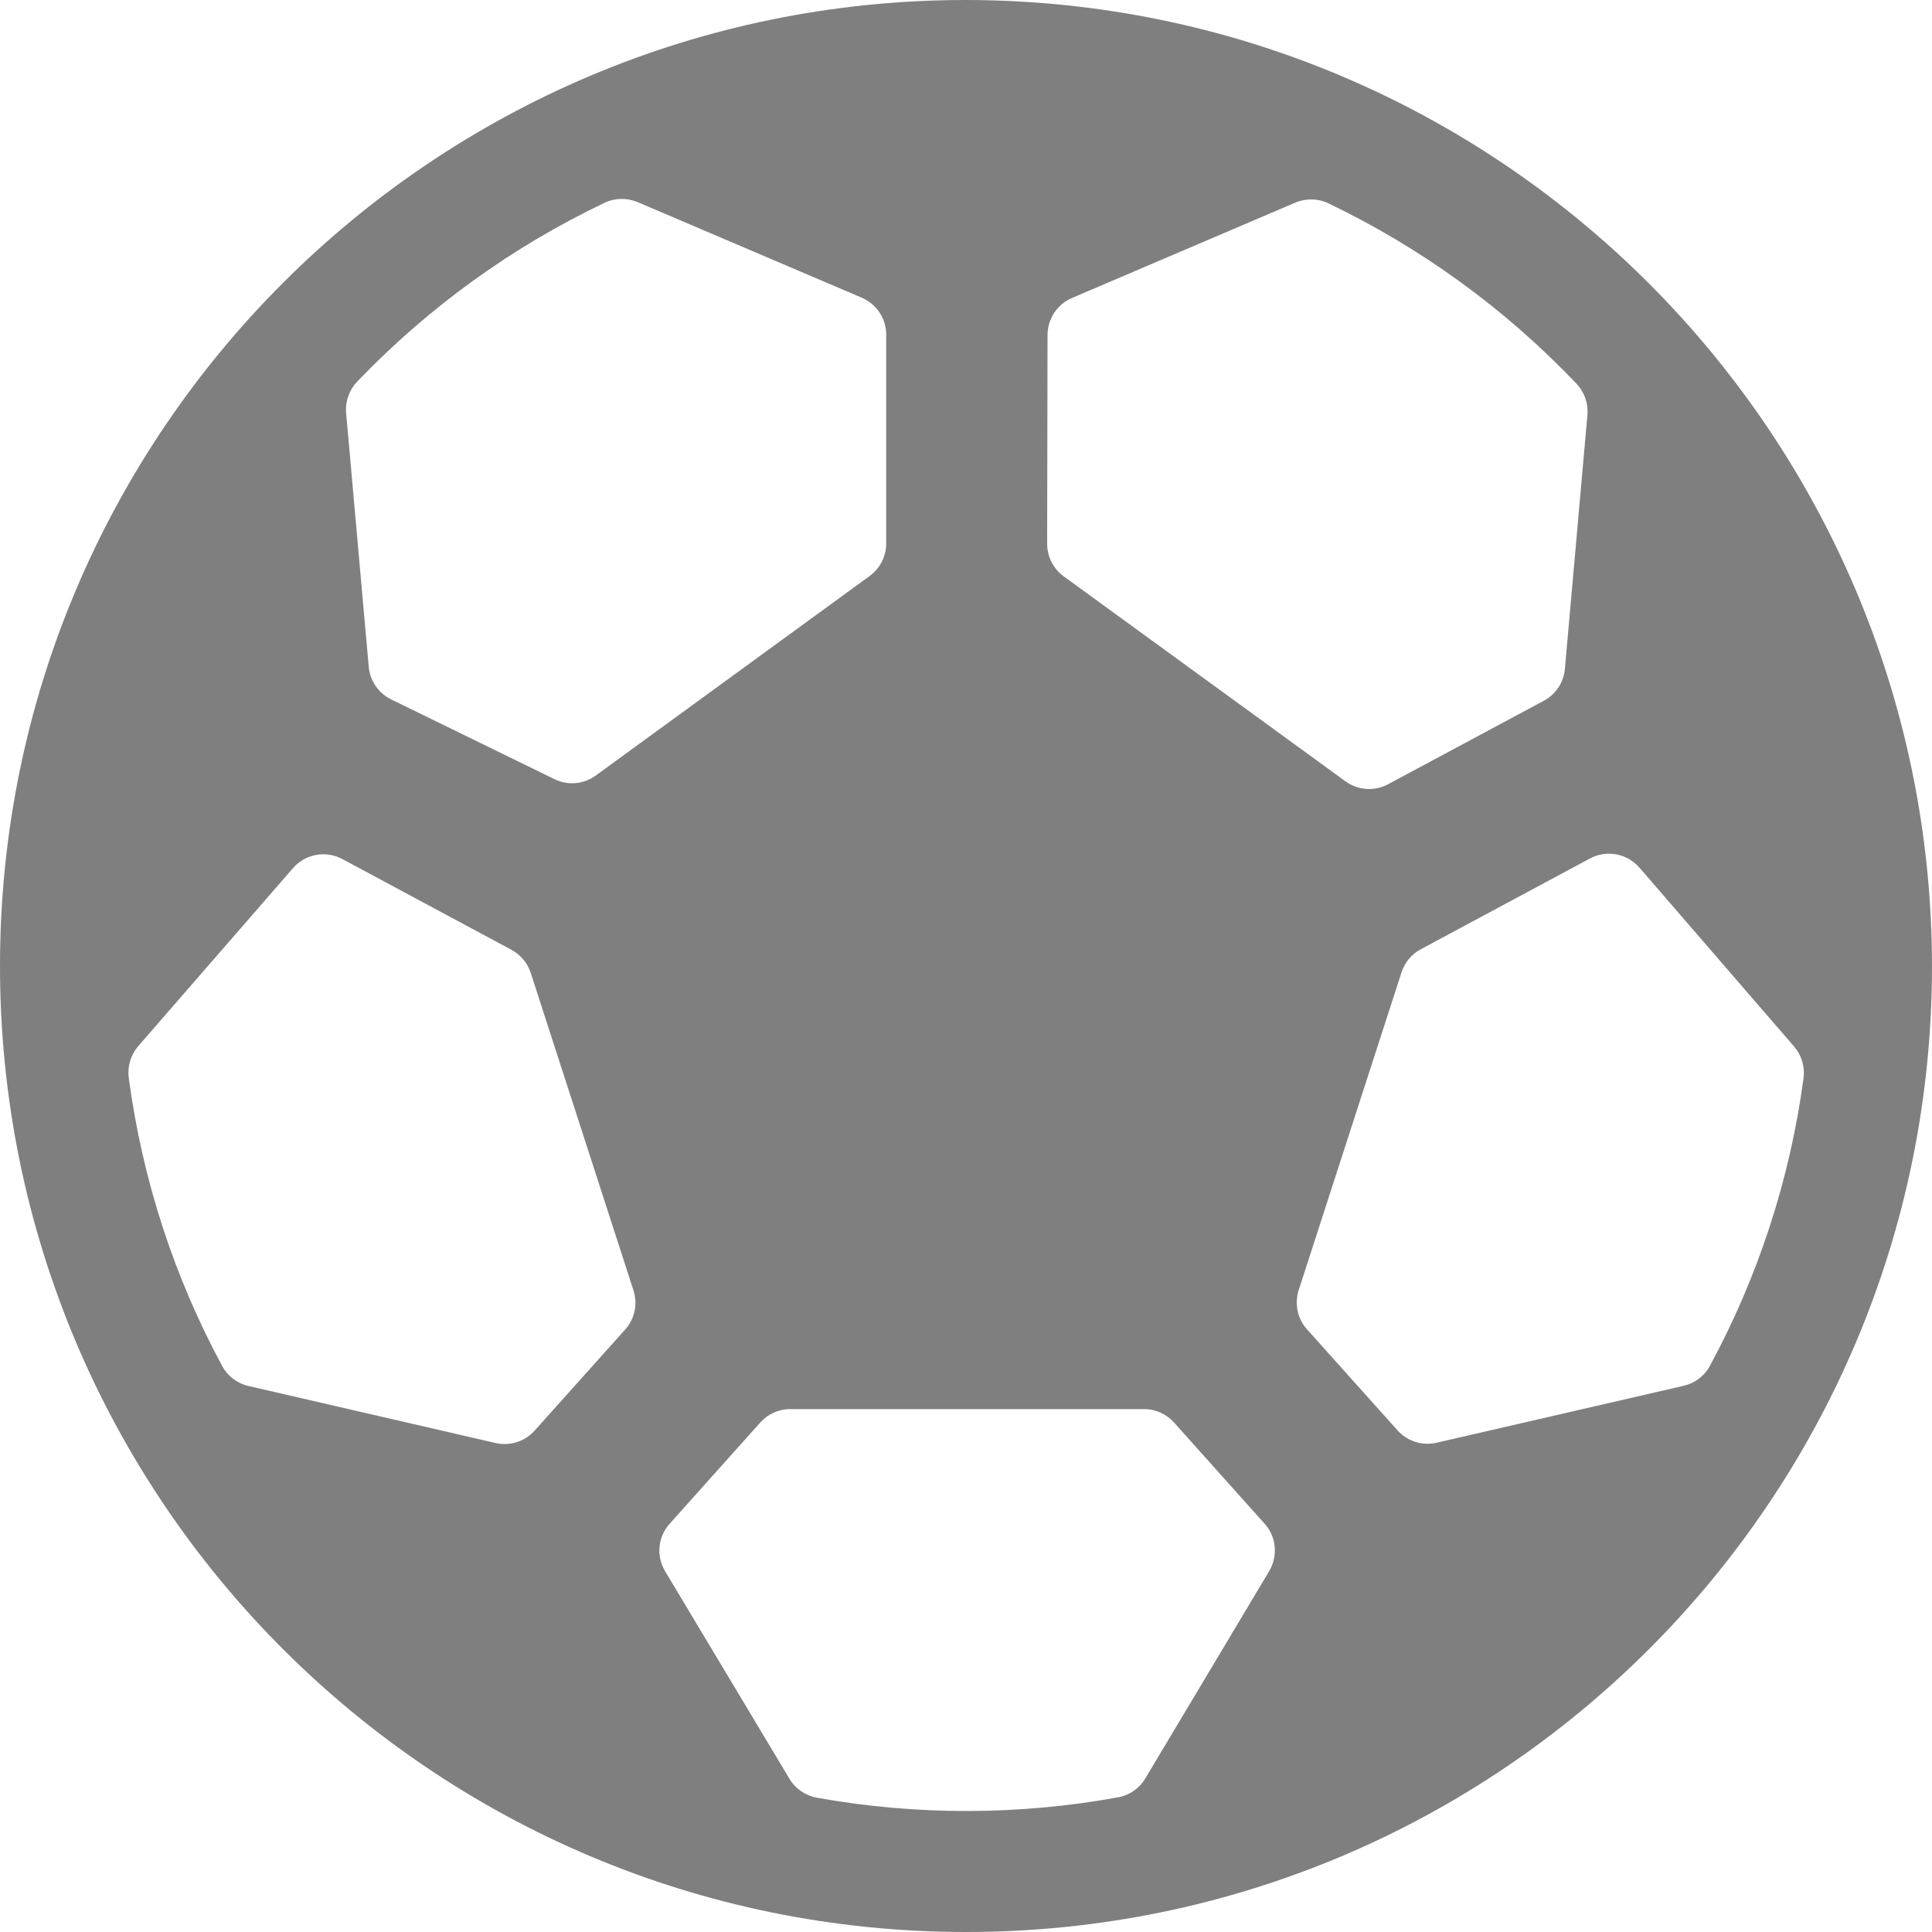
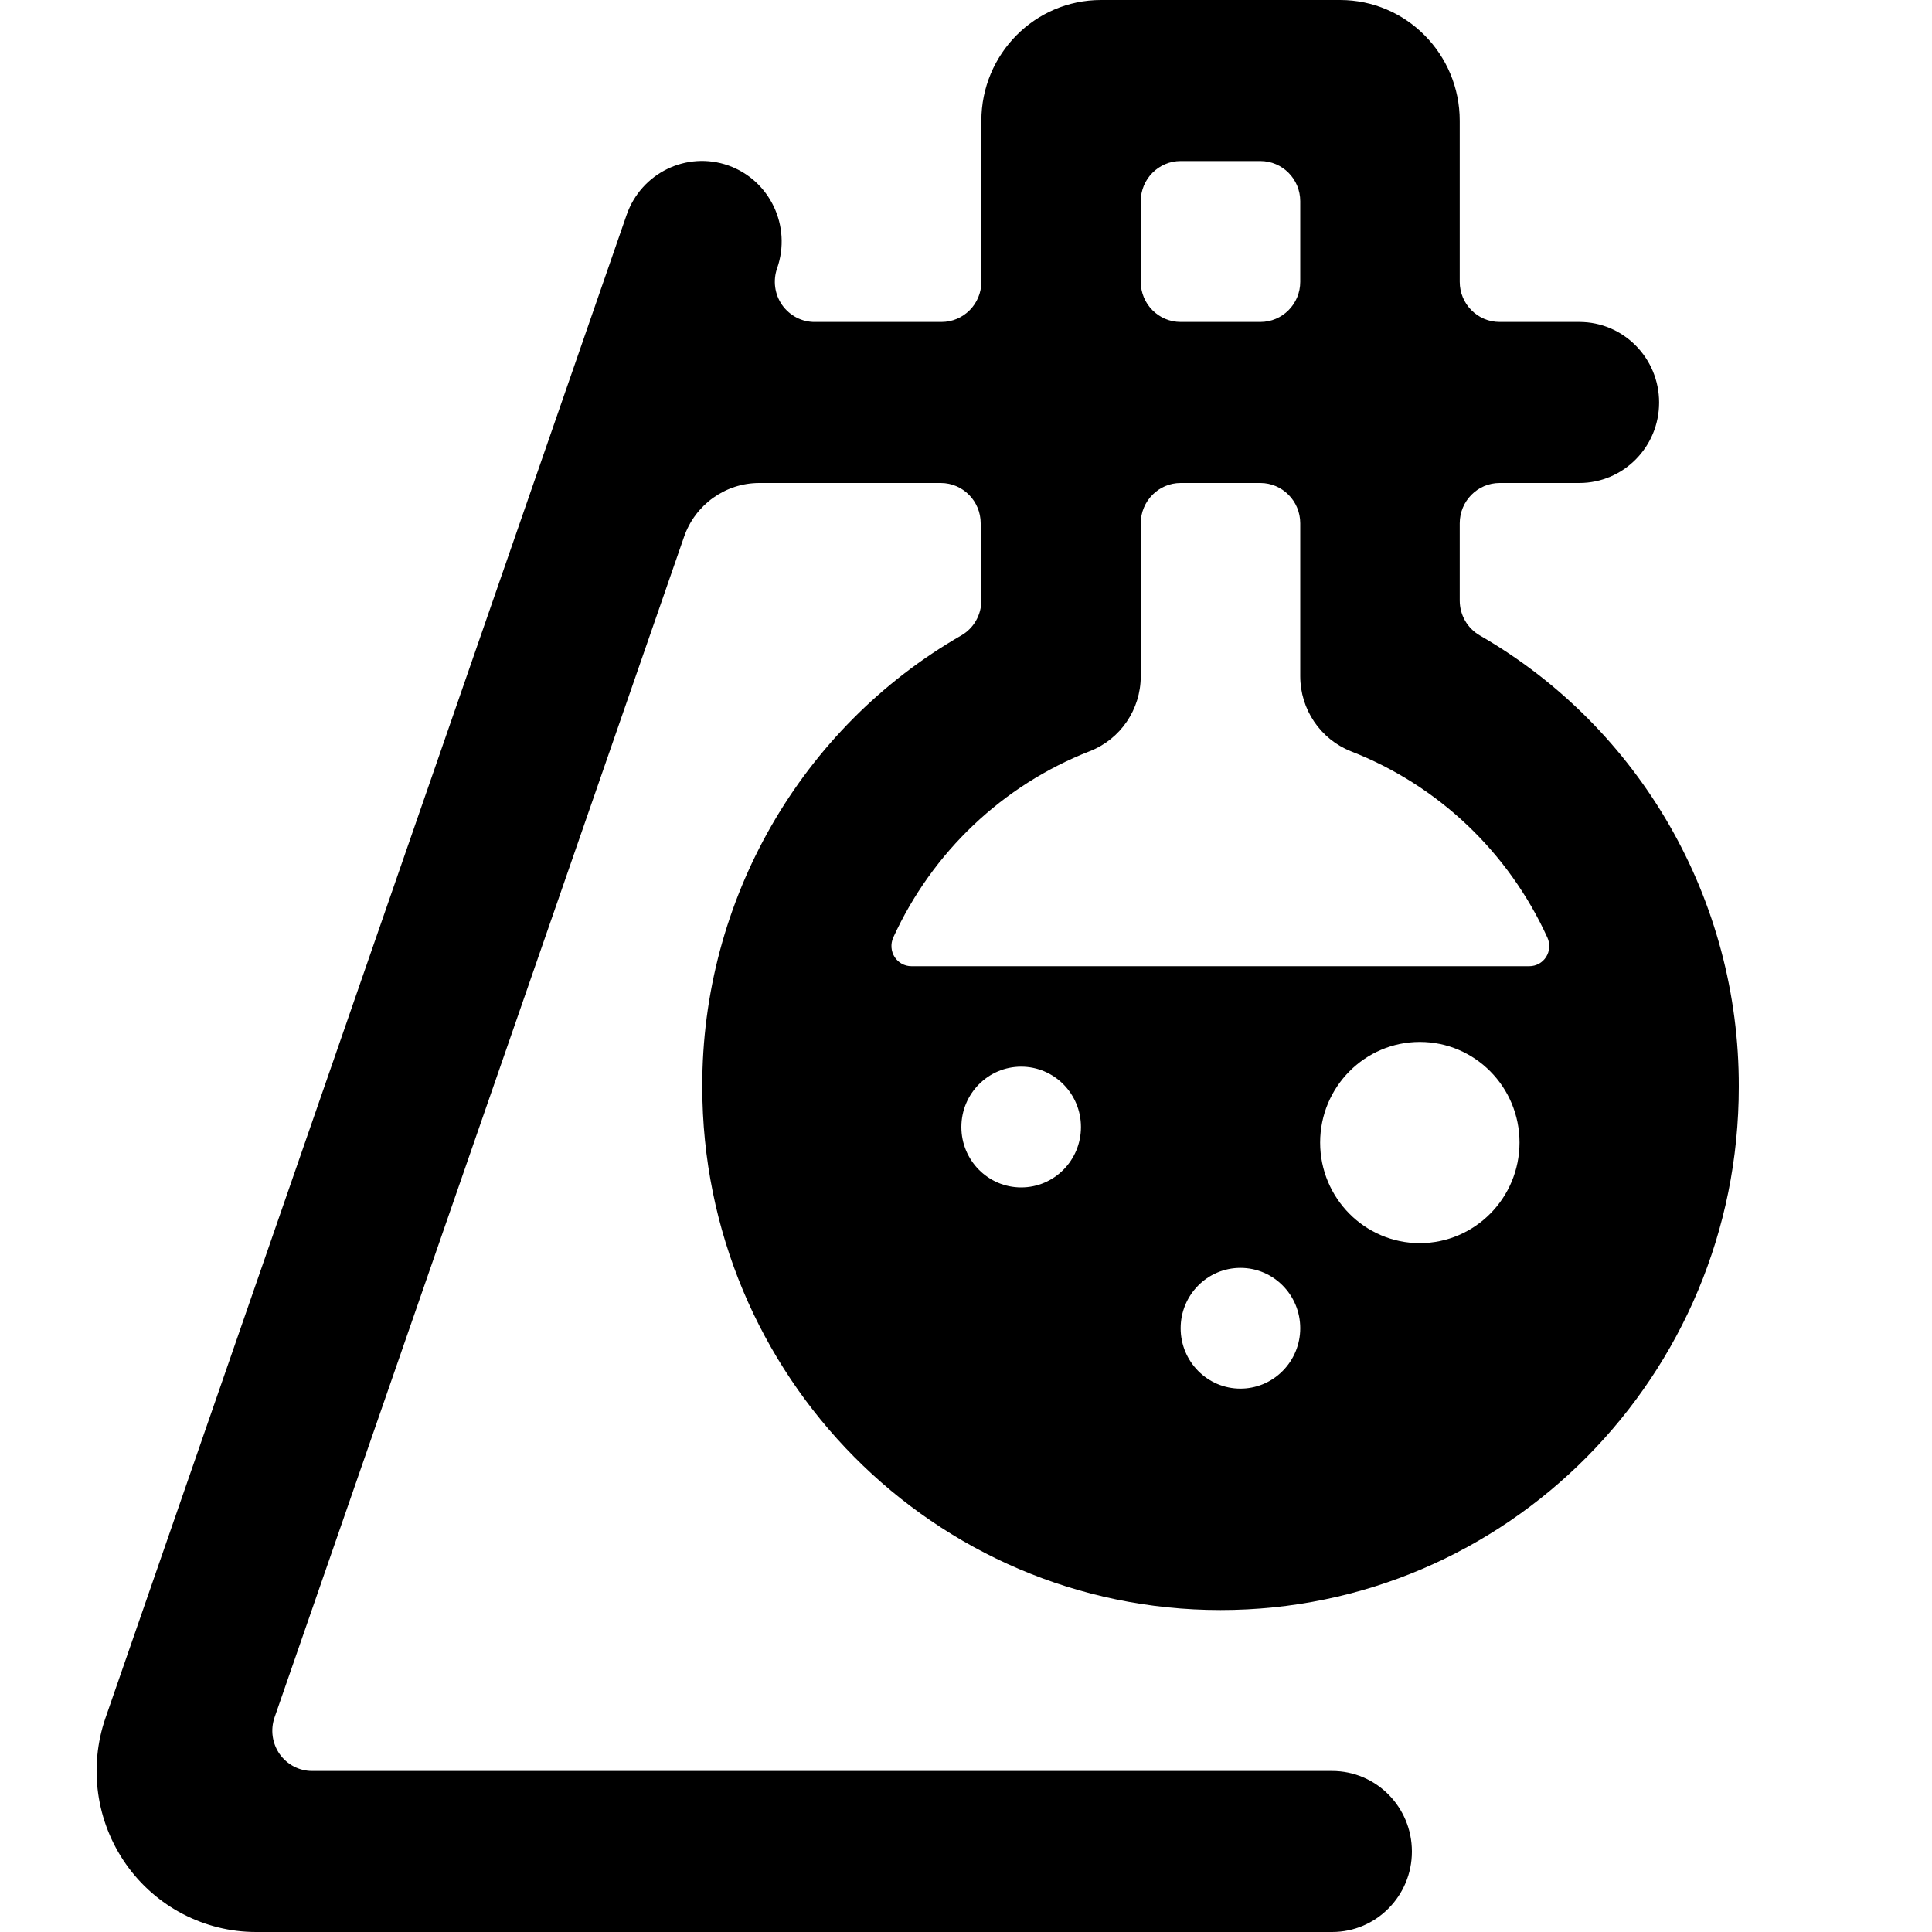
<svg xmlns="http://www.w3.org/2000/svg" width="20" height="20" viewBox="0 0 20 20" fill="none">
-   <g id="Icons / Navigation / Home" opacity="0.5">
-     <g id="Group">
-       <g id="Bold">
-         <path id="Shape" fill-rule="evenodd" clip-rule="evenodd" d="M0 10C0 4.477 4.477 0 10 0C15.52 0.006 19.994 4.48 20 10C20 15.523 15.523 20 10 20C4.477 20 0 15.523 0 10ZM11.094 3.086C10.942 3.152 10.844 3.303 10.844 3.469L10.84 5.628C10.84 5.762 10.903 5.887 11.011 5.966L13.928 8.088C14.057 8.182 14.229 8.194 14.37 8.118L15.982 7.254C16.106 7.187 16.189 7.062 16.2 6.921L16.433 4.294C16.443 4.175 16.401 4.057 16.318 3.97C15.583 3.198 14.713 2.566 13.752 2.105C13.644 2.053 13.518 2.051 13.408 2.098L11.094 3.086ZM3.699 3.949C4.433 3.183 5.299 2.557 6.257 2.1C6.365 2.048 6.49 2.046 6.6 2.092L8.924 3.083C9.076 3.15 9.175 3.3 9.174 3.467V5.629C9.173 5.761 9.109 5.885 9.002 5.963L6.169 8.027C6.044 8.119 5.879 8.134 5.74 8.066L4.049 7.24C3.918 7.176 3.83 7.048 3.817 6.902L3.583 4.274C3.573 4.154 3.615 4.036 3.699 3.949ZM5.534 14.81L6.473 13.762C6.571 13.652 6.603 13.499 6.558 13.359L5.494 10.071C5.461 9.969 5.389 9.883 5.294 9.832L3.544 8.893C3.373 8.801 3.16 8.84 3.033 8.987L1.428 10.833C1.352 10.923 1.318 11.041 1.333 11.158C1.472 12.202 1.799 13.213 2.3 14.141C2.357 14.246 2.457 14.322 2.573 14.348L5.13 14.938C5.278 14.972 5.433 14.923 5.534 14.81ZM13.14 16.262L11.857 18.409C11.796 18.513 11.693 18.584 11.574 18.606C10.544 18.793 9.488 18.795 8.457 18.61C8.338 18.589 8.234 18.517 8.172 18.413L6.885 16.265C6.791 16.108 6.81 15.909 6.933 15.773L7.871 14.725C7.95 14.637 8.063 14.586 8.182 14.587H11.842C11.961 14.586 12.074 14.637 12.153 14.725L13.091 15.773C13.213 15.908 13.232 16.108 13.138 16.264L13.14 16.262ZM17.428 14.346C17.545 14.319 17.645 14.244 17.702 14.138L17.7 14.141C18.201 13.215 18.53 12.205 18.67 11.162C18.686 11.043 18.65 10.924 18.572 10.833L16.97 8.98C16.842 8.834 16.63 8.795 16.459 8.887L14.709 9.826C14.614 9.876 14.543 9.962 14.509 10.064L13.445 13.352C13.399 13.493 13.43 13.648 13.528 13.759L14.467 14.807C14.569 14.921 14.724 14.969 14.872 14.935L17.428 14.346Z" fill="black" />
-       </g>
-     </g>
-   </g>
+   <path fill-rule="evenodd" clip-rule="evenodd" d="M9.951 6.578C10.08 6.504 10.159 6.365 10.159 6.216L10.152 5.417C10.152 5.187 9.967 5 9.739 5H7.86C7.509 5 7.196 5.224 7.081 5.558L2.842 17.779C2.798 17.907 2.818 18.048 2.895 18.158C2.973 18.268 3.098 18.333 3.232 18.333H13.79C14.246 18.333 14.616 18.706 14.616 19.167C14.616 19.627 14.246 20 13.79 20H2.651C2.117 20 1.615 19.739 1.305 19.299C0.995 18.858 0.916 18.294 1.092 17.784L6.487 2.224C6.638 1.79 7.109 1.561 7.54 1.713C7.97 1.866 8.196 2.341 8.045 2.776C8 2.904 8.019 3.047 8.097 3.158C8.176 3.269 8.303 3.335 8.438 3.333H9.746C9.974 3.333 10.159 3.147 10.159 2.917V1.25C10.159 0.56 10.713 0 11.397 0H13.873C14.557 0 15.111 0.56 15.111 1.25V2.917C15.111 3.147 15.296 3.333 15.524 3.333H16.349C16.805 3.333 17.175 3.706 17.175 4.167C17.175 4.627 16.805 5 16.349 5H15.524C15.296 5 15.111 5.187 15.111 5.417V6.216C15.111 6.366 15.19 6.504 15.319 6.578C16.981 7.535 18.005 9.319 18 11.25C18 14.242 15.598 16.667 12.635 16.667C9.672 16.667 7.27 14.242 7.27 11.25C7.265 9.319 8.289 7.534 9.951 6.578ZM9.952 11.667C9.952 12.012 10.229 12.292 10.571 12.292C10.913 12.292 11.19 12.012 11.19 11.667C11.19 11.322 10.913 11.042 10.571 11.042C10.229 11.042 9.952 11.322 9.952 11.667ZM12.841 14.375C12.499 14.375 12.222 14.095 12.222 13.75C12.222 13.405 12.499 13.125 12.841 13.125C13.183 13.125 13.46 13.405 13.46 13.75C13.46 13.916 13.394 14.076 13.277 14.193C13.16 14.311 13.002 14.376 12.837 14.375H12.841ZM13.666 11.828C13.666 12.403 14.129 12.869 14.698 12.869C15.268 12.868 15.729 12.402 15.73 11.828C15.73 11.252 15.268 10.786 14.698 10.786C14.129 10.786 13.666 11.252 13.666 11.828ZM11.809 2.083C11.809 1.853 11.994 1.667 12.222 1.667H13.047C13.275 1.667 13.46 1.853 13.46 2.083V2.917C13.46 3.147 13.275 3.333 13.047 3.333H12.222C11.994 3.333 11.809 3.147 11.809 2.917V2.083ZM13.46 5.417C13.46 5.187 13.275 5 13.047 5H12.222C11.994 5 11.809 5.187 11.809 5.417V7C11.809 7.344 11.599 7.652 11.282 7.776C10.38 8.128 9.65 8.821 9.246 9.707C9.218 9.772 9.223 9.847 9.261 9.907C9.299 9.966 9.364 10.002 9.435 10.002H15.832C15.902 10.002 15.967 9.966 16.005 9.907C16.043 9.847 16.048 9.772 16.019 9.707C15.616 8.821 14.886 8.128 13.984 7.777C13.668 7.651 13.46 7.343 13.46 7V5.417Z" fill="black" />
</svg>
